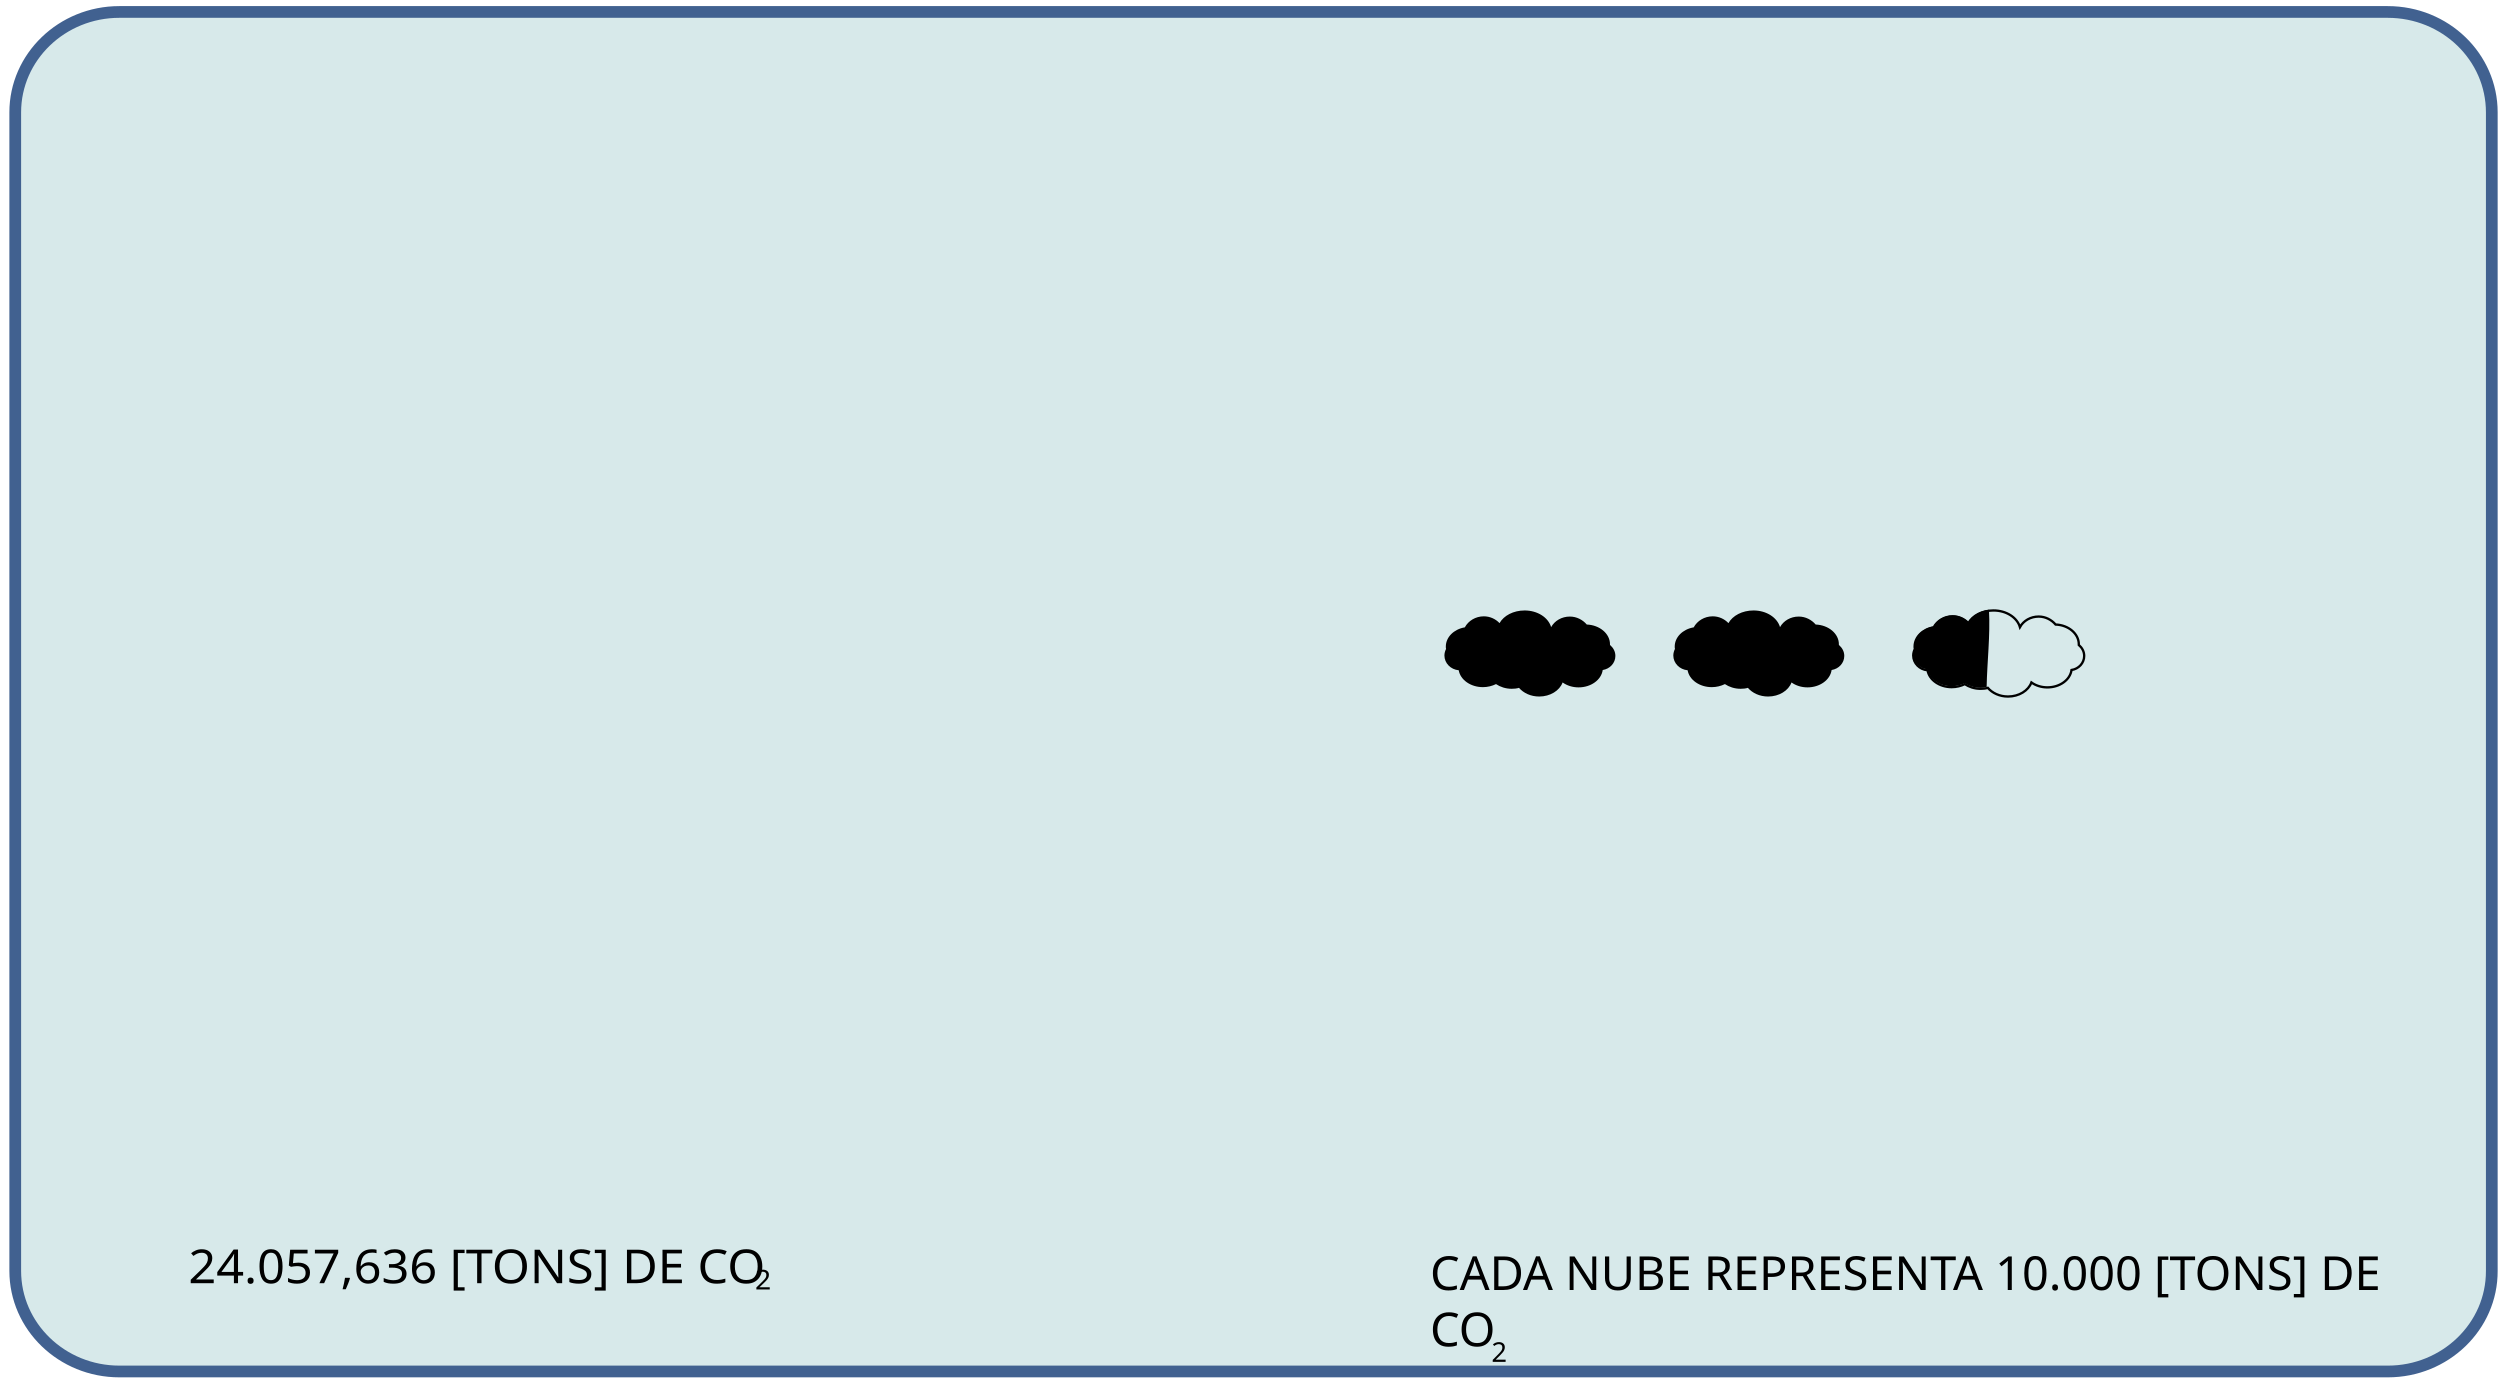
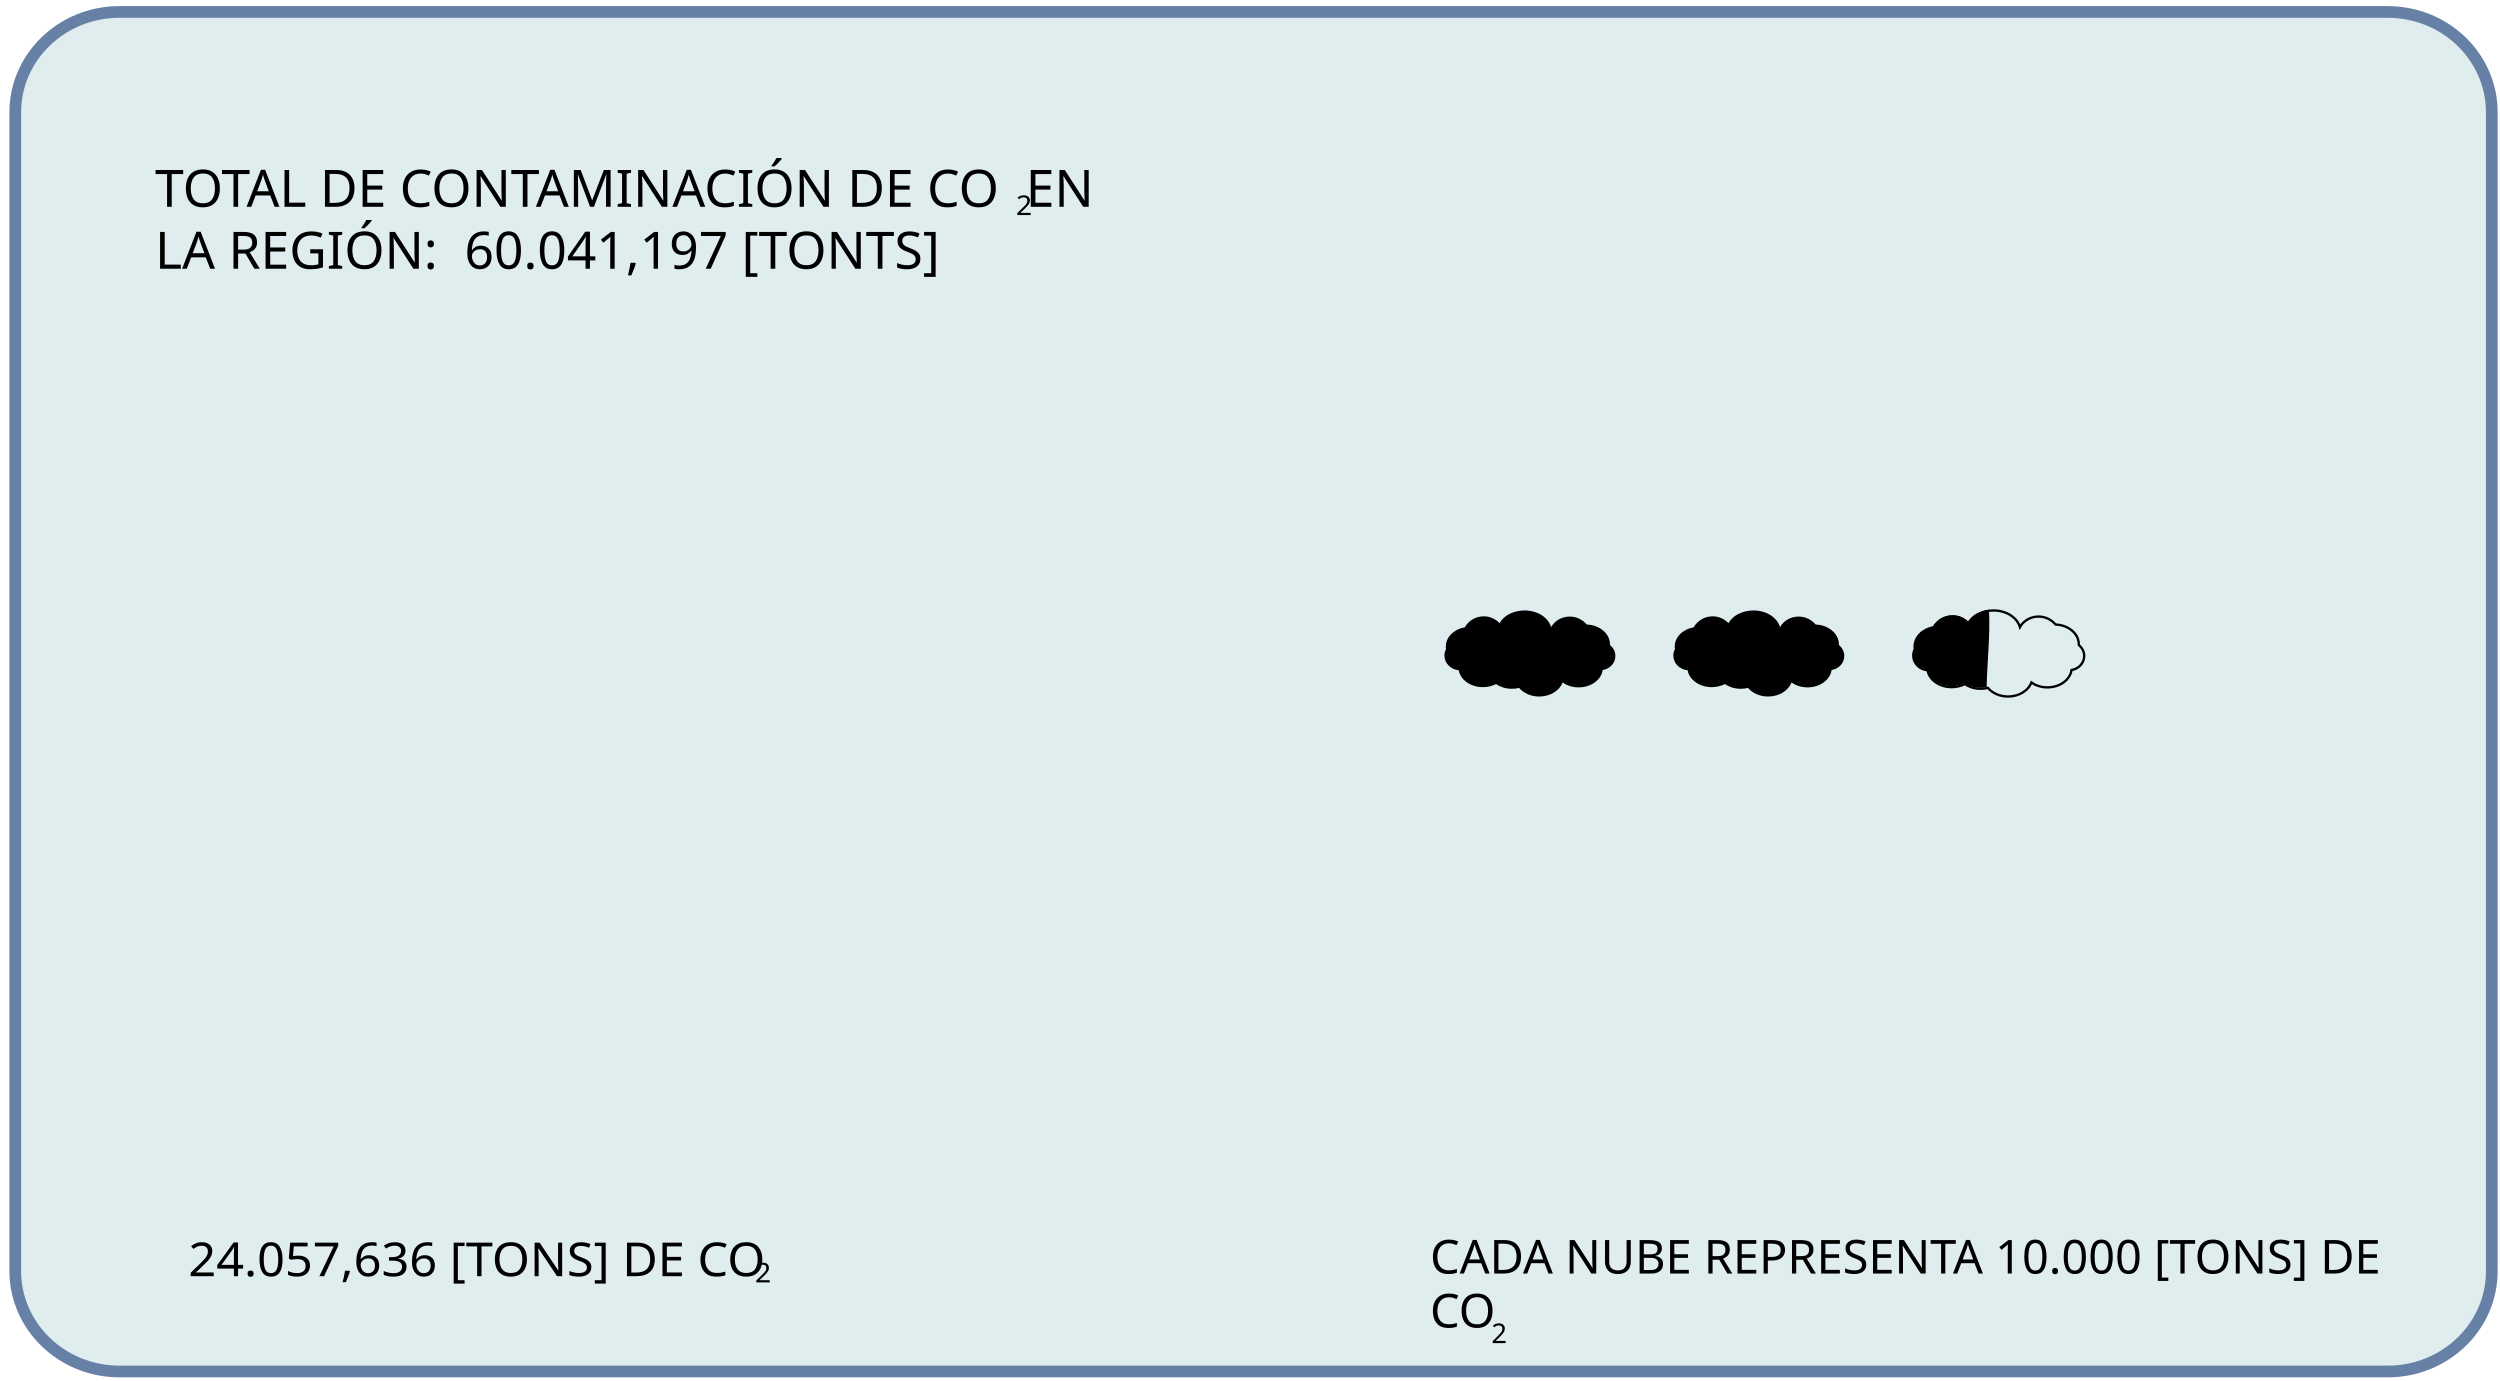
- <svg xmlns="http://www.w3.org/2000/svg" version="1.1" x="0px" y="0px" viewBox="0 0 1066 588.7" style="enable-background:new 0 0 1066 588.7;" xml:space="preserve">
+ <svg xmlns="http://www.w3.org/2000/svg" version="1.1" id="Capa_1" x="0px" y="0px" viewBox="0 0 1066 588.7" style="enable-background:new 0 0 1066 588.7;" xml:space="preserve">
  <style type="text/css">
- 	.st0{fill:#D7E9EA;stroke:#416190;stroke-width:5;stroke-miterlimit:10;}
+ 	.st0{opacity:0.8;fill:#D7E9EA;stroke:#416190;stroke-width:5;stroke-miterlimit:10;}
	.st1{fill:none;}
	.st2{font-family:'Tahoma';}
	.st3{font-size:20px;}
	.st4{font-size:11.66px;}
	.st5{fill:none;stroke:#000000;stroke-miterlimit:10;}
+ 	.st6{font-family:'Tahoma-Bold';}
+ 	.st7{font-size:22px;}
</style>
-   <g id="Capa_2_1_">
-     <path class="st0" d="M1018.2,584.8H50.9c-24.5,0-44.4-19.2-44.4-42.9v-494c0-23.6,19.9-42.8,44.4-42.8h967.2   c24.6,0,44.4,19.2,44.4,42.8v494C1062.6,565.6,1042.6,584.8,1018.2,584.8z" />
-     <rect x="71" y="531.9" class="st1" width="445.3" height="88.2" />
-     <text transform="matrix(1.0374 0 0 1 74.939 547.1605)" class="st2 st3"> 24.057,636 [TONS] DE CO</text>
-     <text transform="matrix(1.0374 0 0 1 321.9307 549.8206)" class="st2 st4">2</text>
-     <text transform="matrix(1.0374 0 0 1 356.5342 547.1605)" class="st2 st3">        </text>
+   <path class="st0" d="M1018.2,584.8H50.9c-24.5,0-44.4-19.2-44.4-42.9v-494c0-23.6,19.9-42.8,44.4-42.8h967.2  c24.6,0,44.4,19.2,44.4,42.8v494C1062.6,565.6,1042.6,584.8,1018.2,584.8z" />
+   <rect x="71" y="531.9" class="st1" width="445.3" height="88.2" />
+   <text transform="matrix(1.0374 0 0 1 74.939 544.1602)" class="st2 st3"> 24.057,636 [TONS] DE CO</text>
+   <text transform="matrix(1.0374 0 0 1 321.9307 546.8203)" class="st2 st4">2</text>
+   <text transform="matrix(1.0374 0 0 1 356.5342 547.1602)" class="st2 st3">        </text>
+   <rect x="609.8" y="534.8" class="st1" width="429.2" height="88.2" />
+   <text transform="matrix(1 0 0 1 609.7698 543.0476)" class="st2 st3">CADA NUBE REPRESENTA 10.000 [TONS] DE </text>
+   <text transform="matrix(1 0 0 1 609.7698 566.0476)" class="st2 st3">CO</text>
+   <text transform="matrix(1 0 0 1 635.9316 572.708)" class="st2 st4">2</text>
+   <text transform="matrix(1 0 0 1 786.4003 580.7078)" class="st2 st3">        </text>
+   <path class="st1" d="M689.4,442.1c4-6.1,3.6-14.2-1-20" />
+   <g>
+     <path d="M688.8,279.7c0-1.9-0.9-3.5-2.3-4.7c0-0.1,0-0.2,0-0.3c0-4.5-4.4-8.2-9.9-8.4c-1.7-2-4.3-3.4-7.2-3.4c-3.5,0-6.5,1.8-8,4.5   c-1.2-4.1-5.8-7.1-11.3-7.1c-4.8,0-8.9,2.2-10.7,5.4c-1.7-1.8-4.1-2.9-6.7-2.9c-3.5,0-6.6,1.9-8.1,4.7c-4.7,0.8-8.1,4.2-8.1,8.2   c0,0.3,0,0.7,0.1,1c-0.4,0.8-0.7,1.8-0.7,2.8c0,3.3,2.7,6,6.1,6.3c0.7,4.1,5.1,7.2,10.3,7.2c2,0,4-0.5,5.6-1.3c1.8,1.2,4.1,2,6.7,2   c1.1,0,2.1-0.1,3.1-0.4c1.9,2.2,5,3.7,8.6,3.7c4.7,0,8.7-2.5,10-6c1.8,1.3,4.2,2.1,6.8,2.1c5.3,0,9.7-3.2,10.3-7.4   C686.5,285.2,688.8,282.7,688.8,279.7z" />
  </g>
-   <g id="Capa_1">
-     <rect x="609.8" y="534.8" class="st1" width="429.2" height="88.2" />
-     <text transform="matrix(1 0 0 1 609.7698 550.0476)" class="st2 st3">CADA NUBE REPRESENTA 10.000 [TONS] DE </text>
-     <text transform="matrix(1 0 0 1 609.7698 574.0476)" class="st2 st3">CO</text>
-     <text transform="matrix(1 0 0 1 635.9316 580.708)" class="st2 st4">2</text>
-     <text transform="matrix(1 0 0 1 642.2971 574.0476)" class="st2 st3">        </text>
-     <path class="st1" d="M689.4,442.1c4-6.1,3.6-14.2-1-20" />
-     <g>
-       <path d="M688.8,279.7c0-1.9-0.9-3.5-2.3-4.7c0-0.1,0-0.2,0-0.3c0-4.5-4.4-8.2-9.9-8.4c-1.7-2-4.3-3.4-7.2-3.4    c-3.5,0-6.5,1.8-8,4.5c-1.2-4.1-5.8-7.1-11.3-7.1c-4.8,0-8.9,2.2-10.7,5.4c-1.7-1.8-4.1-2.9-6.7-2.9c-3.5,0-6.6,1.9-8.1,4.7    c-4.7,0.8-8.1,4.2-8.1,8.2c0,0.3,0,0.7,0.1,1c-0.4,0.8-0.7,1.8-0.7,2.8c0,3.3,2.7,6,6.1,6.3c0.7,4.1,5.1,7.2,10.3,7.2    c2,0,4-0.5,5.6-1.3c1.8,1.2,4.1,2,6.7,2c1.1,0,2.1-0.1,3.1-0.4c1.9,2.2,5,3.7,8.6,3.7c4.7,0,8.7-2.5,10-6c1.8,1.3,4.2,2.1,6.8,2.1    c5.3,0,9.7-3.2,10.3-7.4C686.5,285.2,688.8,282.7,688.8,279.7z" />
-     </g>
-     <g>
-       <path d="M786.4,279.7c0-1.9-0.9-3.5-2.3-4.7c0-0.1,0-0.2,0-0.3c0-4.5-4.4-8.2-9.9-8.4c-1.7-2-4.3-3.4-7.2-3.4    c-3.5,0-6.5,1.8-8,4.5c-1.2-4.1-5.8-7.1-11.3-7.1c-4.8,0-8.9,2.2-10.7,5.4c-1.7-1.8-4.1-2.9-6.7-2.9c-3.5,0-6.6,1.9-8.1,4.7    c-4.7,0.8-8.1,4.2-8.1,8.2c0,0.3,0,0.7,0.1,1c-0.4,0.8-0.7,1.8-0.7,2.8c0,3.3,2.7,6,6.1,6.3c0.7,4.1,5.1,7.2,10.3,7.2    c2,0,4-0.5,5.6-1.3c1.8,1.2,4.1,2,6.7,2c1.1,0,2.1-0.1,3.1-0.4c1.9,2.2,5,3.7,8.6,3.7c4.7,0,8.7-2.5,10-6c1.8,1.3,4.2,2.1,6.8,2.1    c5.3,0,9.7-3.2,10.3-7.4C784.1,285.2,786.4,282.7,786.4,279.7z" />
-     </g>
-     <g>
-       <path class="st5" d="M888.7,279.7c0-1.9-0.9-3.5-2.3-4.7c0-0.1,0-0.2,0-0.3c0-4.5-4.4-8.2-9.9-8.4c-1.7-2-4.3-3.4-7.2-3.4    c-3.5,0-6.5,1.8-8,4.5c-1.2-4.1-5.8-7.1-11.3-7.1c-4.8,0-8.9,2.2-10.7,5.4c-1.7-1.8-4.1-2.9-6.7-2.9c-3.5,0-6.6,1.9-8.1,4.7    c-4.7,0.8-8.1,4.2-8.1,8.2c0,0.3,0,0.7,0.1,1c-0.4,0.8-0.7,1.8-0.7,2.8c0,3.3,2.7,6,6.1,6.3c0.7,4.1,5.1,7.2,10.3,7.2    c2,0,4-0.5,5.6-1.3c1.8,1.2,4.1,2,6.7,2c1.1,0,2.1-0.1,3.1-0.4c1.9,2.2,5,3.7,8.6,3.7c4.7,0,8.7-2.5,10-6c1.8,1.3,4.2,2.1,6.8,2.1    c5.3,0,9.7-3.2,10.3-7.4C886.4,285.2,888.7,282.7,888.7,279.7z" />
-     </g>
-     <g>
-       <path d="M848.1,260c-3.9,0.5-7.2,2.5-8.8,5.3c-1.7-1.8-4.1-2.9-6.7-2.9c-3.5,0-6.6,1.9-8.1,4.7c-4.7,0.8-8.1,4.2-8.1,8.2    c0,0.3,0,0.7,0.1,1c-0.4,0.8-0.7,1.8-0.7,2.8c0,3.3,2.7,6,6.1,6.3c0.7,4.1,5.1,7.2,10.3,7.2c2,0,4-0.5,5.6-1.3    c1.8,1.2,4.1,2,6.7,2c0.9,0,1.8-0.1,2.6-0.3C847.3,282.1,848.7,271,848.1,260z" />
-     </g>
+   <g>
+     <path d="M786.4,279.7c0-1.9-0.9-3.5-2.3-4.7c0-0.1,0-0.2,0-0.3c0-4.5-4.4-8.2-9.9-8.4c-1.7-2-4.3-3.4-7.2-3.4c-3.5,0-6.5,1.8-8,4.5   c-1.2-4.1-5.8-7.1-11.3-7.1c-4.8,0-8.9,2.2-10.7,5.4c-1.7-1.8-4.1-2.9-6.7-2.9c-3.5,0-6.6,1.9-8.1,4.7c-4.7,0.8-8.1,4.2-8.1,8.2   c0,0.3,0,0.7,0.1,1c-0.4,0.8-0.7,1.8-0.7,2.8c0,3.3,2.7,6,6.1,6.3c0.7,4.1,5.1,7.2,10.3,7.2c2,0,4-0.5,5.6-1.3c1.8,1.2,4.1,2,6.7,2   c1.1,0,2.1-0.1,3.1-0.4c1.9,2.2,5,3.7,8.6,3.7c4.7,0,8.7-2.5,10-6c1.8,1.3,4.2,2.1,6.8,2.1c5.3,0,9.7-3.2,10.3-7.4   C784.1,285.2,786.4,282.7,786.4,279.7z" />
  </g>
+   <g>
+     <path class="st5" d="M888.7,279.7c0-1.9-0.9-3.5-2.3-4.7c0-0.1,0-0.2,0-0.3c0-4.5-4.4-8.2-9.9-8.4c-1.7-2-4.3-3.4-7.2-3.4   c-3.5,0-6.5,1.8-8,4.5c-1.2-4.1-5.8-7.1-11.3-7.1c-4.8,0-8.9,2.2-10.7,5.4c-1.7-1.8-4.1-2.9-6.7-2.9c-3.5,0-6.6,1.9-8.1,4.7   c-4.7,0.8-8.1,4.2-8.1,8.2c0,0.3,0,0.7,0.1,1c-0.4,0.8-0.7,1.8-0.7,2.8c0,3.3,2.7,6,6.1,6.3c0.7,4.1,5.1,7.2,10.3,7.2   c2,0,4-0.5,5.6-1.3c1.8,1.2,4.1,2,6.7,2c1.1,0,2.1-0.1,3.1-0.4c1.9,2.2,5,3.7,8.6,3.7c4.7,0,8.7-2.5,10-6c1.8,1.3,4.2,2.1,6.8,2.1   c5.3,0,9.7-3.2,10.3-7.4C886.4,285.2,888.7,282.7,888.7,279.7z" />
+   </g>
+   <g>
+     <path d="M848.1,260c-3.9,0.5-7.2,2.5-8.8,5.3c-1.7-1.8-4.1-2.9-6.7-2.9c-3.5,0-6.6,1.9-8.1,4.7c-4.7,0.8-8.1,4.2-8.1,8.2   c0,0.3,0,0.7,0.1,1c-0.4,0.8-0.7,1.8-0.7,2.8c0,3.3,2.7,6,6.1,6.3c0.7,4.1,5.1,7.2,10.3,7.2c2,0,4-0.5,5.6-1.3c1.8,1.2,4.1,2,6.7,2   c0.9,0,1.8-0.1,2.6-0.3C847.3,282.1,848.7,271,848.1,260z" />
+   </g>
+   <text transform="matrix(1 0 0 1 66.1172 88.1917)" class="st6 st7">TOTAL DE CONTAMINACIÓN DE CO  EN </text>
+   <text transform="matrix(1 0 0 1 66.1172 114.5916)" class="st6 st7">LA REGIÓN:  60.041,197 [TONTS]</text>
+   <text transform="matrix(1.0374 0 0 1 433.1953 91.708)" class="st6 st4">2</text>
</svg>
